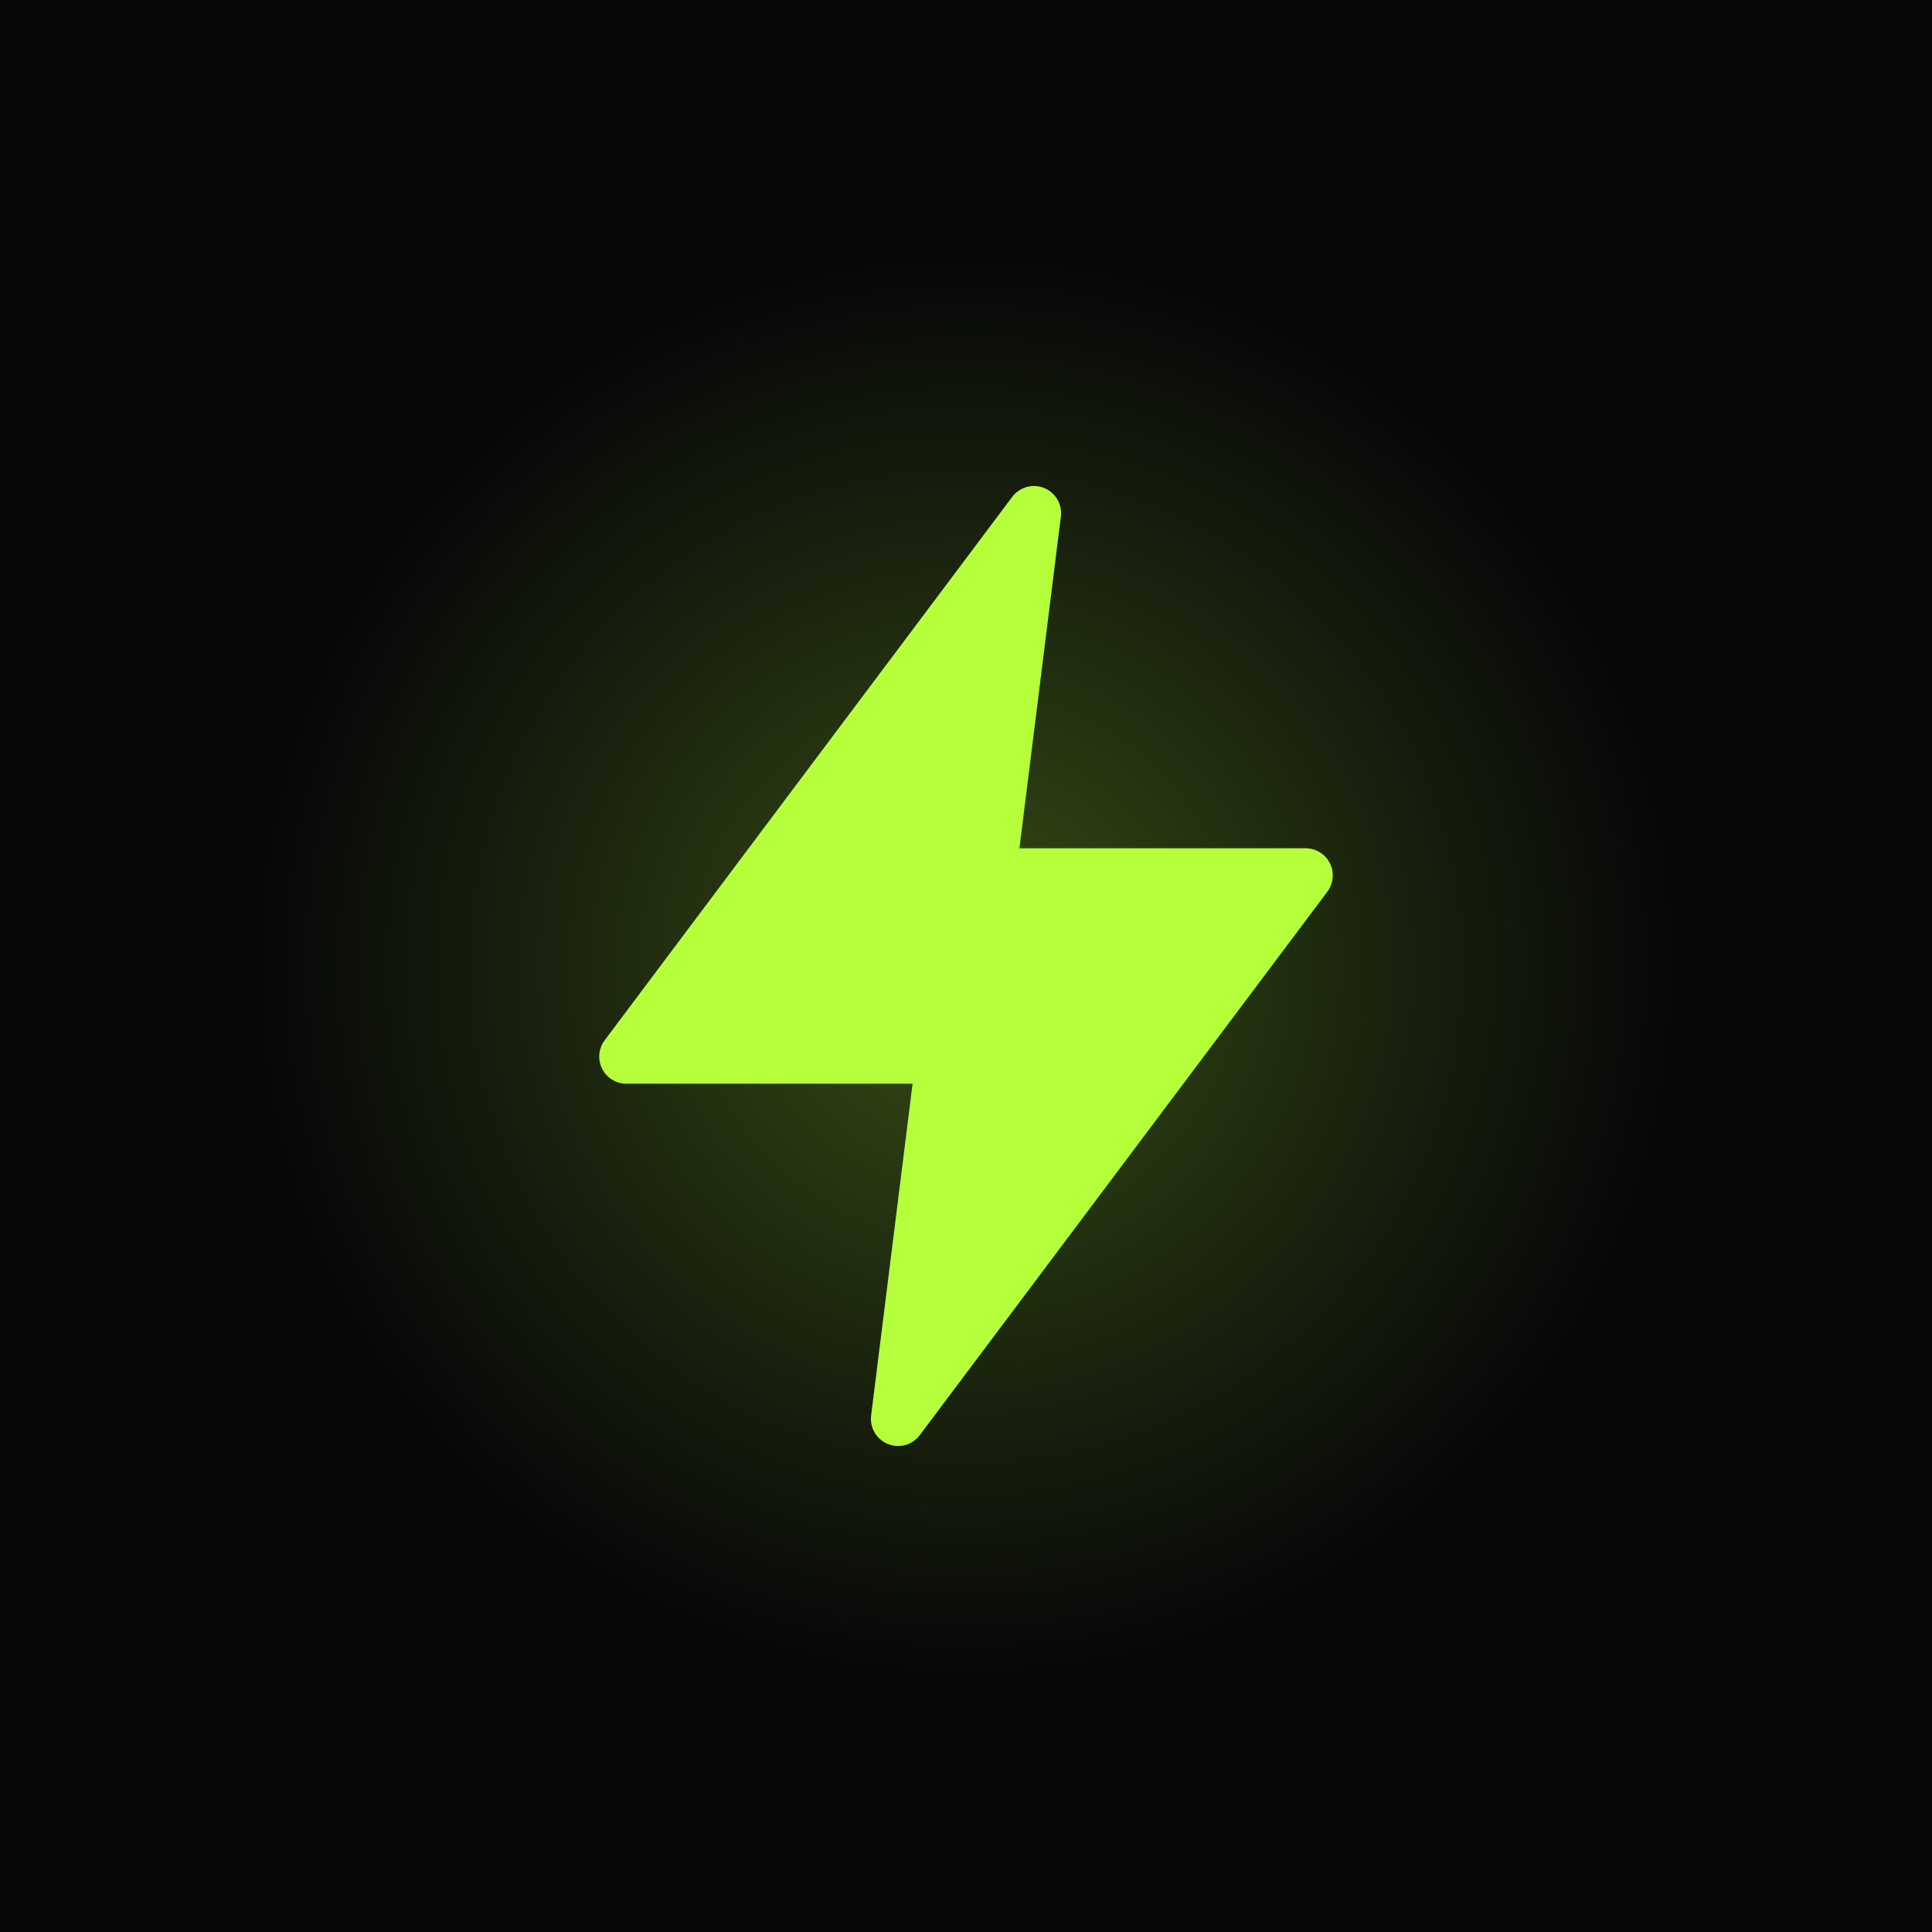
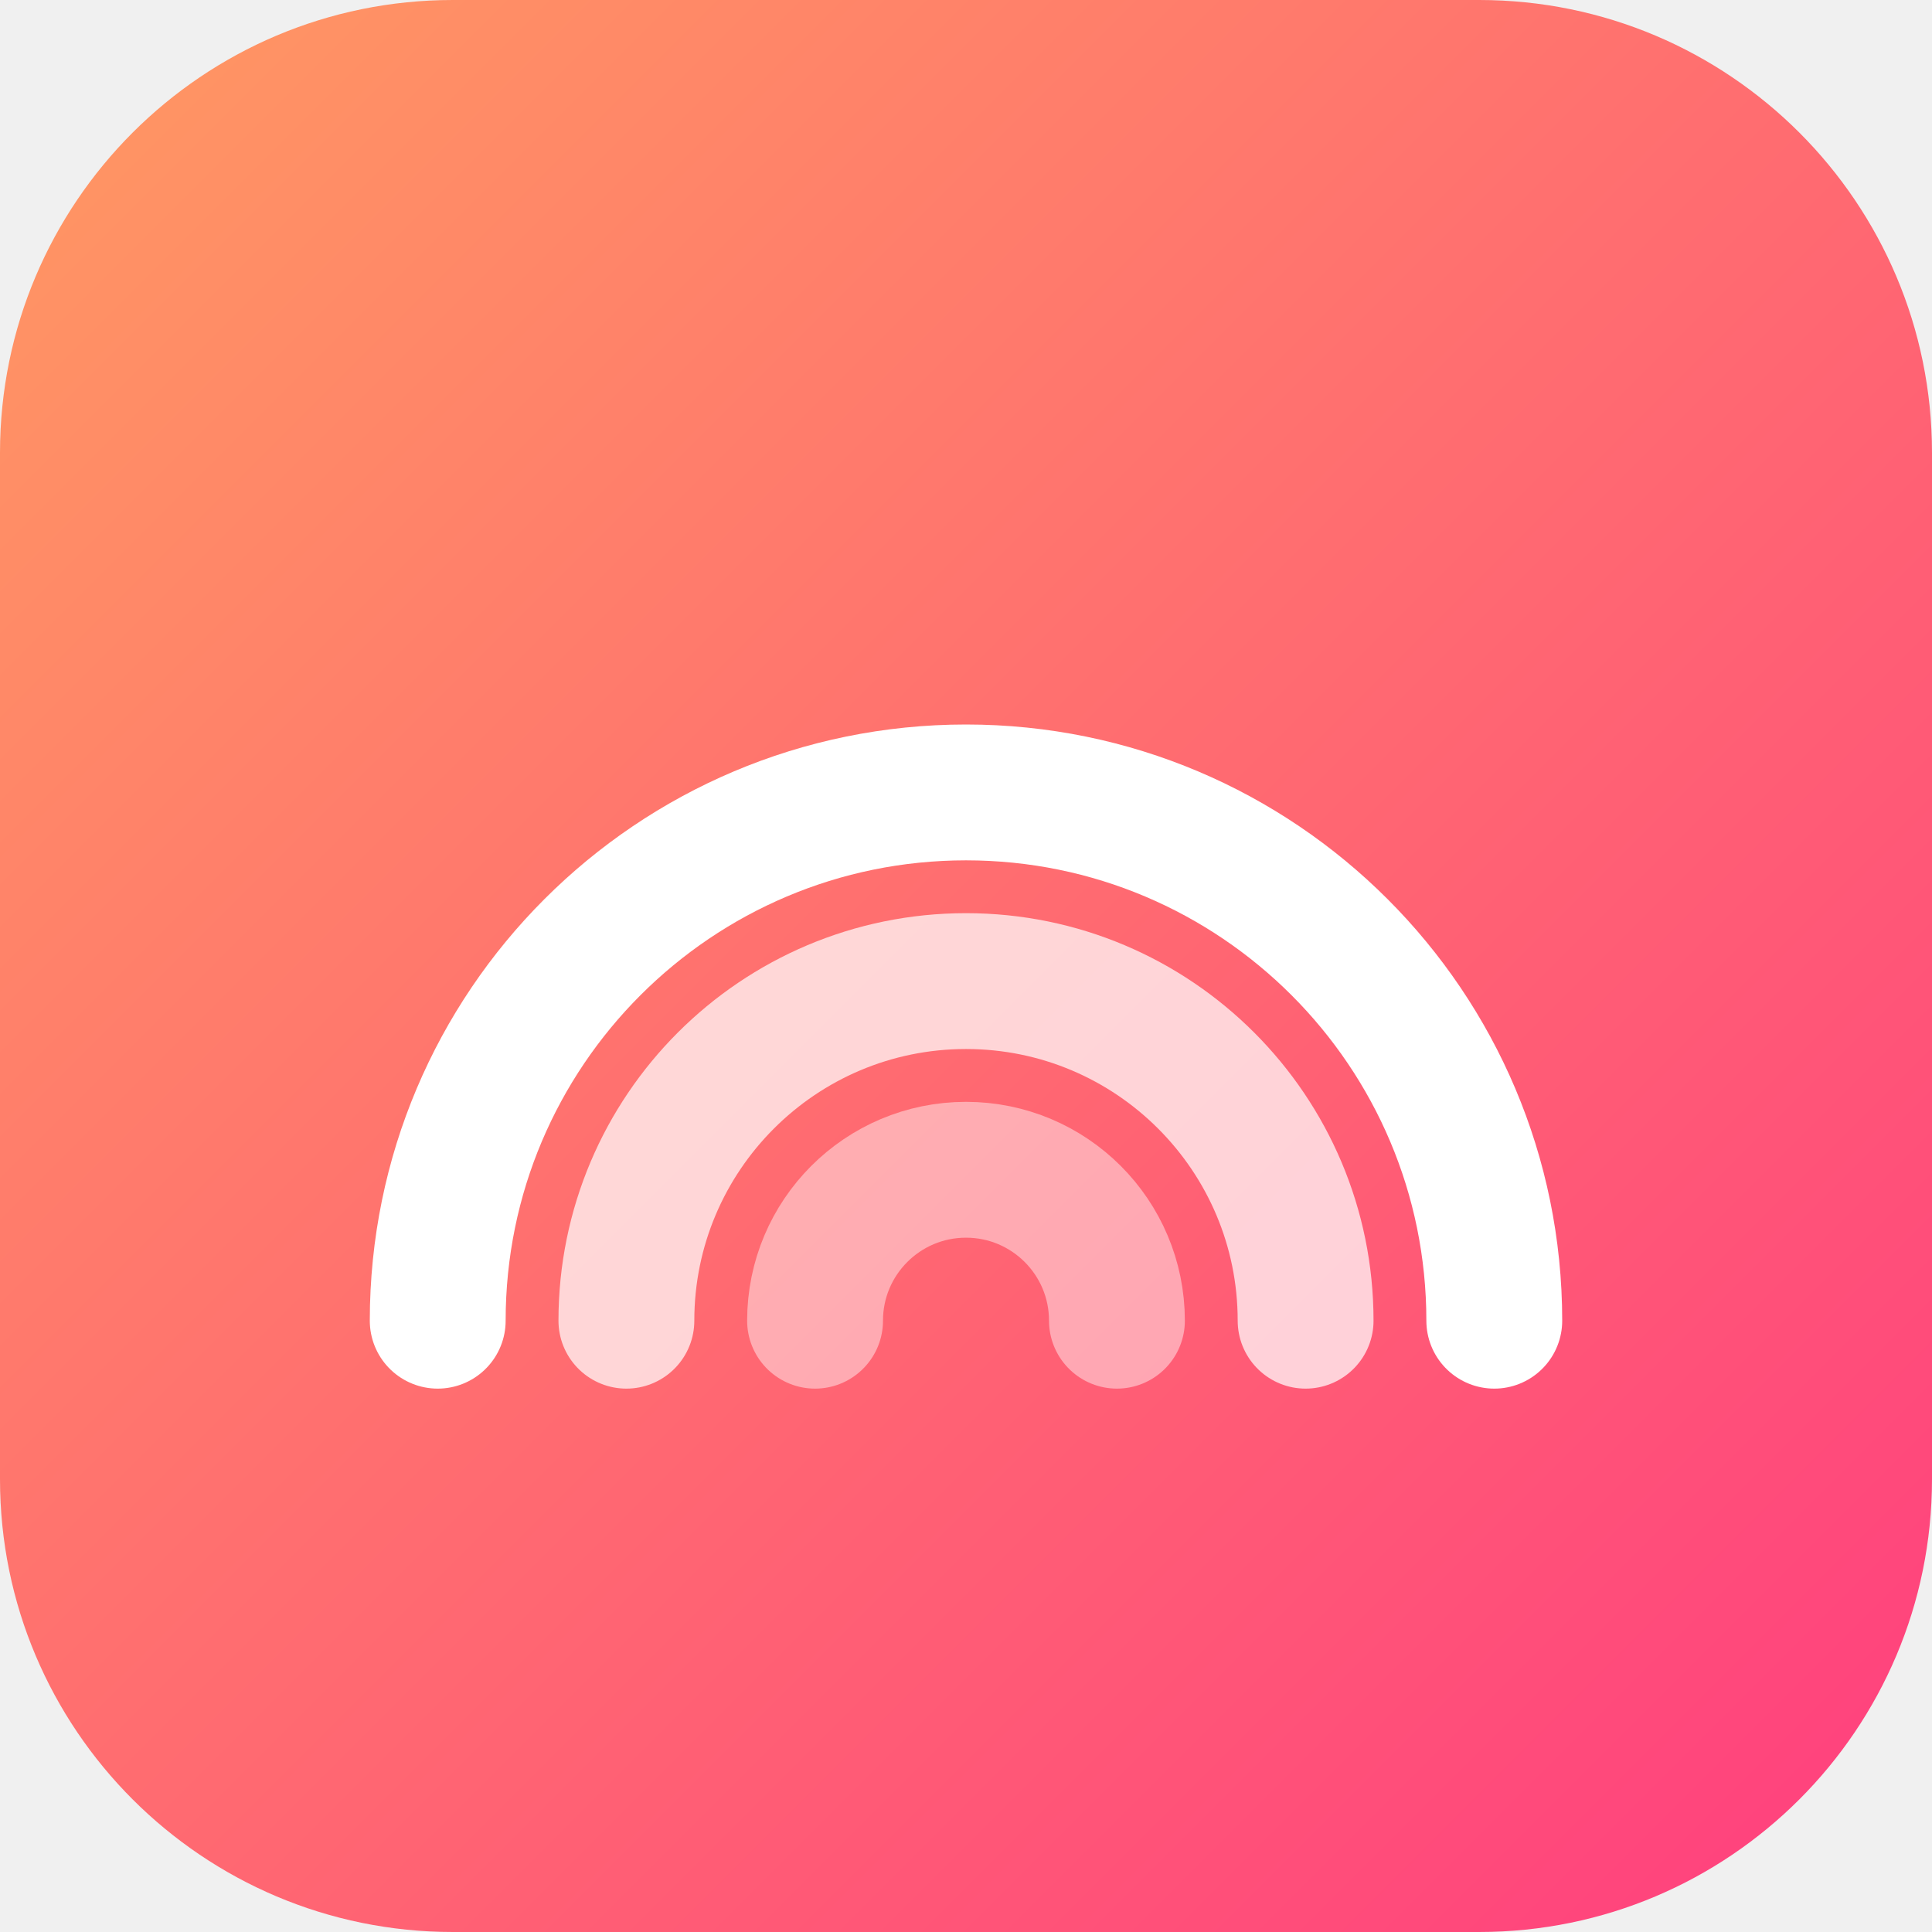
<svg xmlns="http://www.w3.org/2000/svg" viewBox="0 0 512 512">
  <defs>
-     <radialGradient id="glow" cx="50%" cy="50%" r="50%">
-       <stop offset="0" stop-color="#B6FF3B" stop-opacity="0.28" />
-       <stop offset="1" stop-color="#B6FF3B" stop-opacity="0" />
-     </radialGradient>
+     <linearGradient id="g" x1="0" y1="0" x2="1" y2="1">
+       <stop offset="0" stop-color="#ff9a62" />
+       <stop offset="1" stop-color="#ff3d7f" />
+     </linearGradient>
  </defs>
-   <rect width="512" height="512" fill="#050607" />
-   <circle cx="256" cy="256" r="190" fill="url(#glow)" />
-   <path transform="translate(118 112) scale(12)" d="M13 2 4 14h7l-1 8 9-12h-7z" fill="#B6FF3B" stroke="#B6FF3B" stroke-width="1.2" stroke-linejoin="round" />
+   <rect width="512" height="512" rx="120" fill="url(#g)" />
+   <g fill="none" stroke="#fff" stroke-linecap="round" stroke-width="36">
+     <path d="M116 350A140 140 0 0 1 396 350" />
+     <path d="M166 350A90 90 0 0 1 346 350" stroke-opacity=".72" />
+     <path d="M216 350A40 40 0 0 1 296 350" stroke-opacity=".45" />
+   </g>
</svg>
